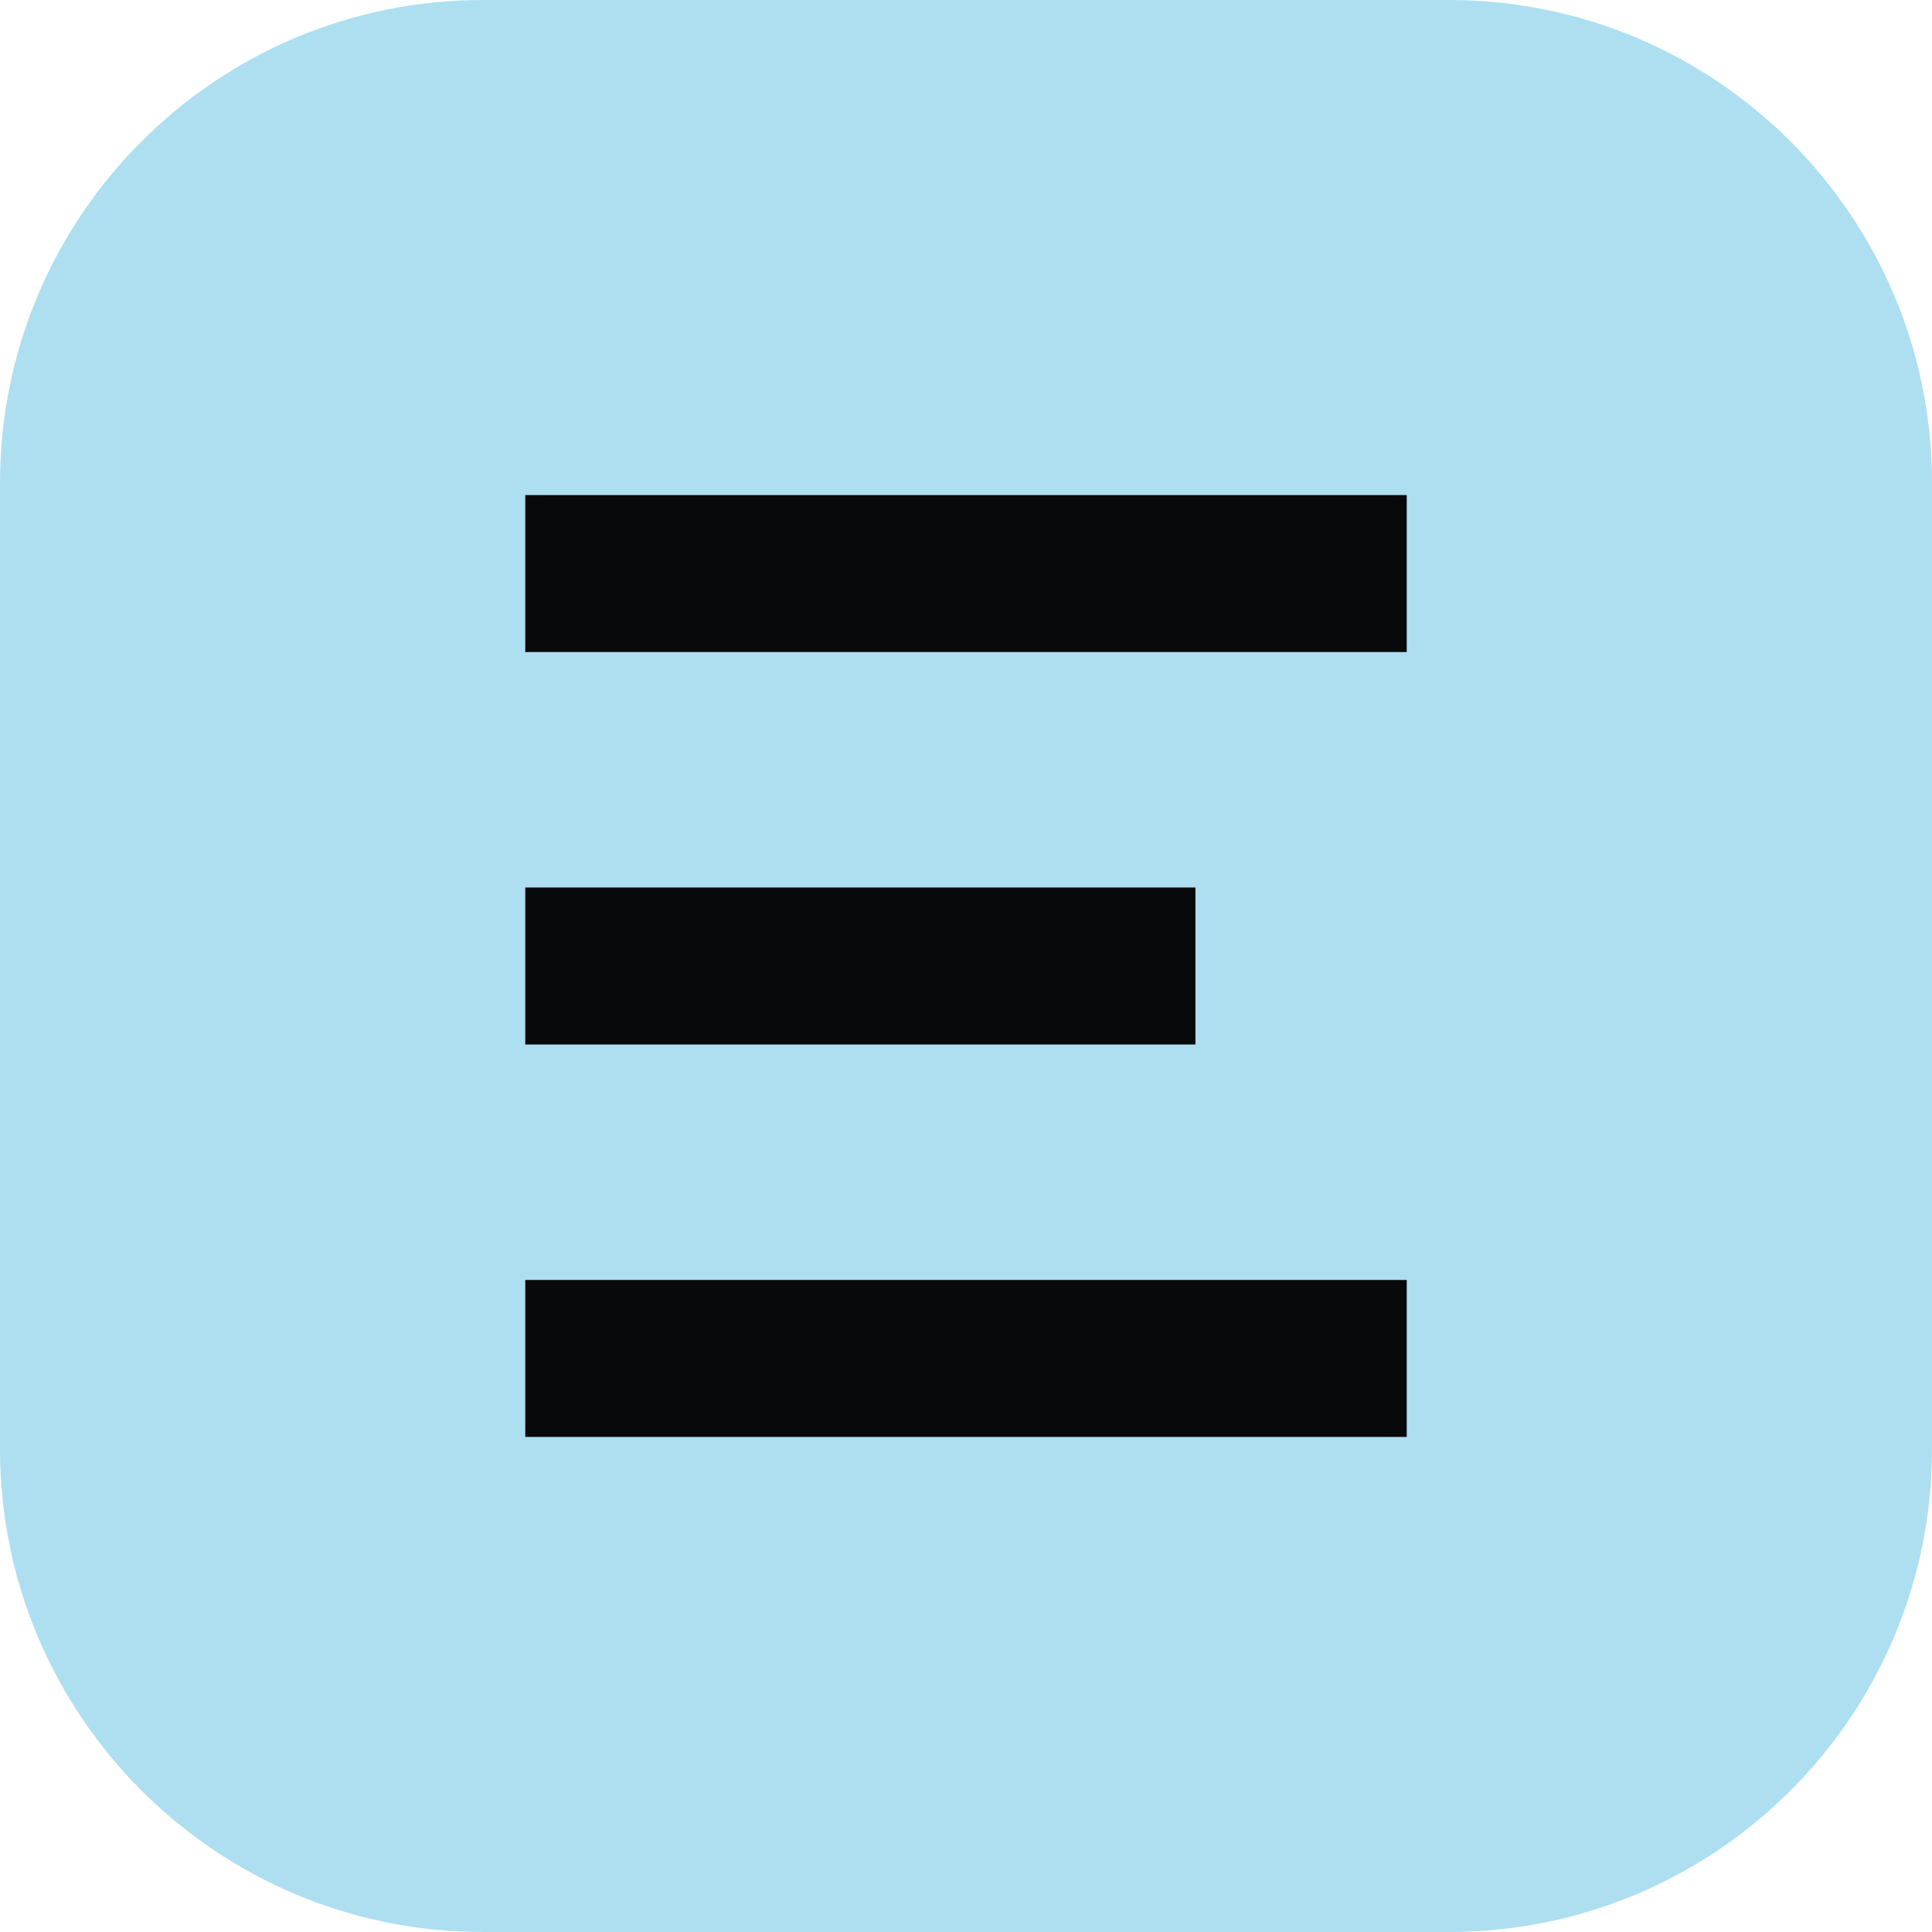
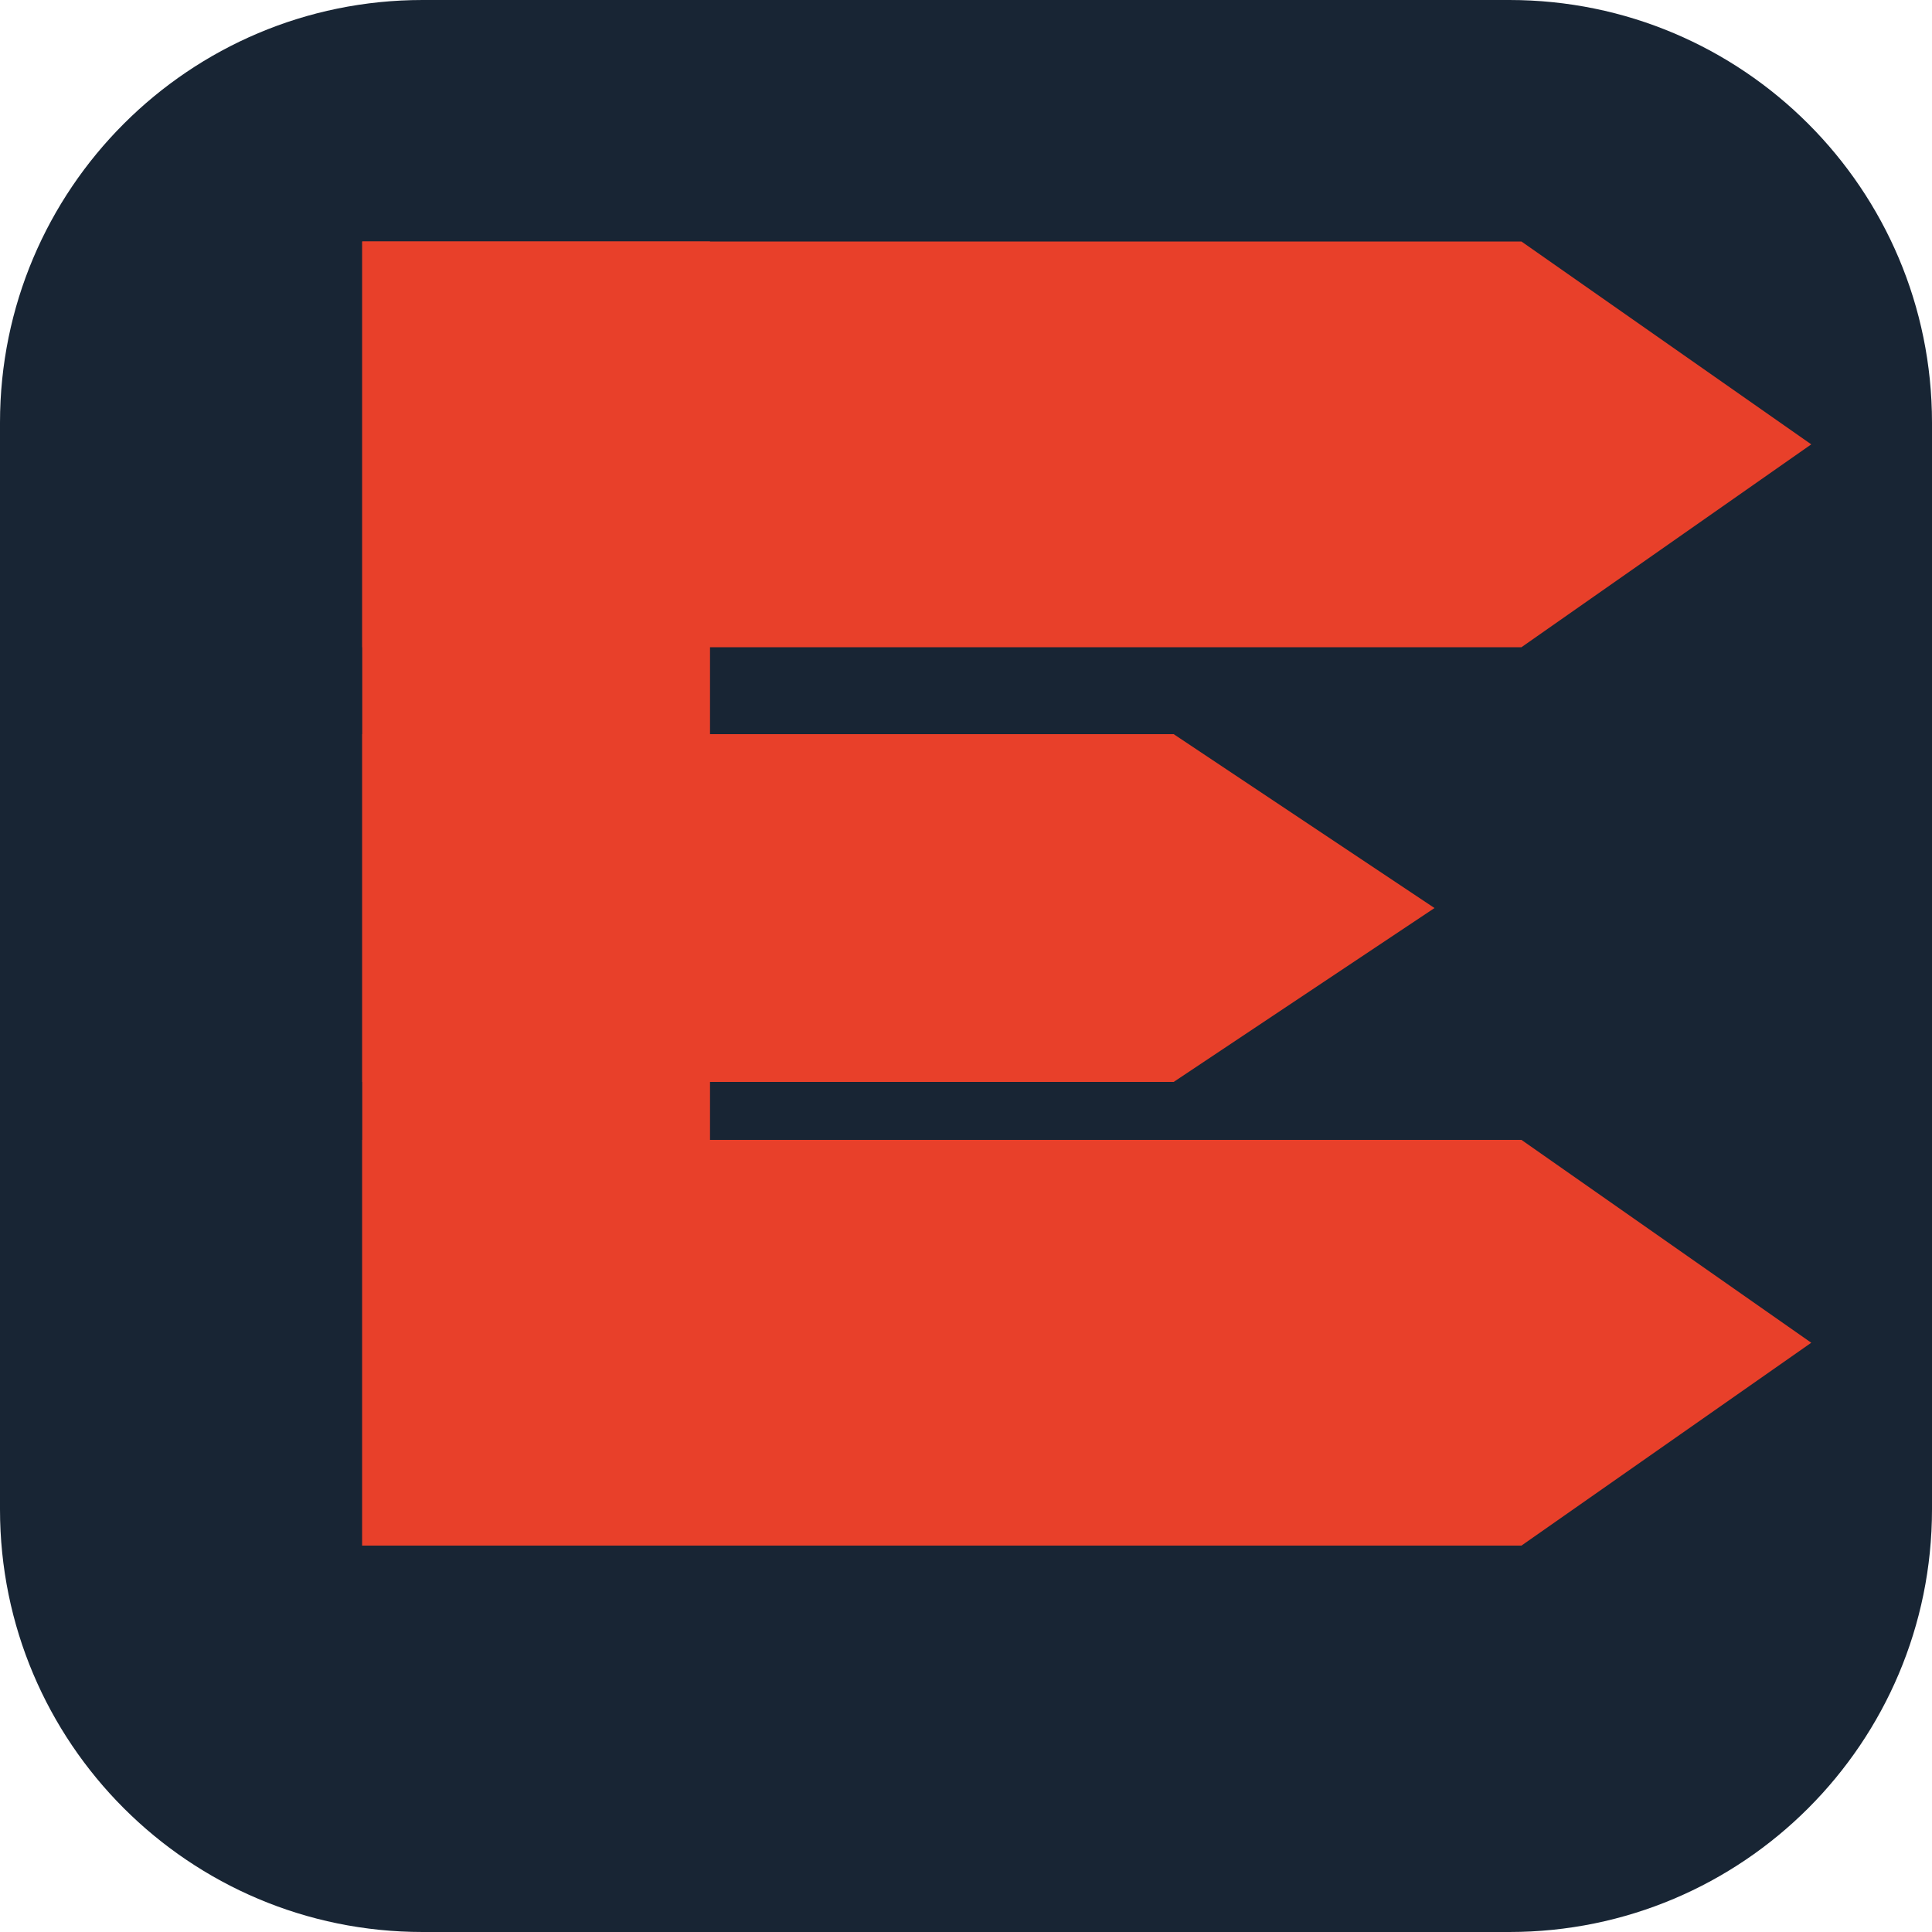
<svg xmlns="http://www.w3.org/2000/svg" viewBox="0 0 32 32">
-   <rect width="32" height="32" rx="8" fill="#ADDFF1" />
-   <path d="M10 9.5h12M10 16h8.5M10 22.5h12" stroke="#08090b" stroke-width="2.6" stroke-linecap="square" />
+   <rect width="32" height="32" rx="7" fill="#182534" />
+   <g transform="translate(6,4) scale(0.24)">
+     <rect x="0" y="0" width="24" height="90" fill="#E8402A" />
+     <path d="M0,0 H80 L100,14 L80,28 H0 Z" fill="#E8402A" />
+     <path d="M0,34 H56 L74,46 L56,58 H0 Z" fill="#E8402A" />
+     <path d="M0,62 H80 L100,76 L80,90 H0 Z" fill="#E8402A" />
+   </g>
</svg>
